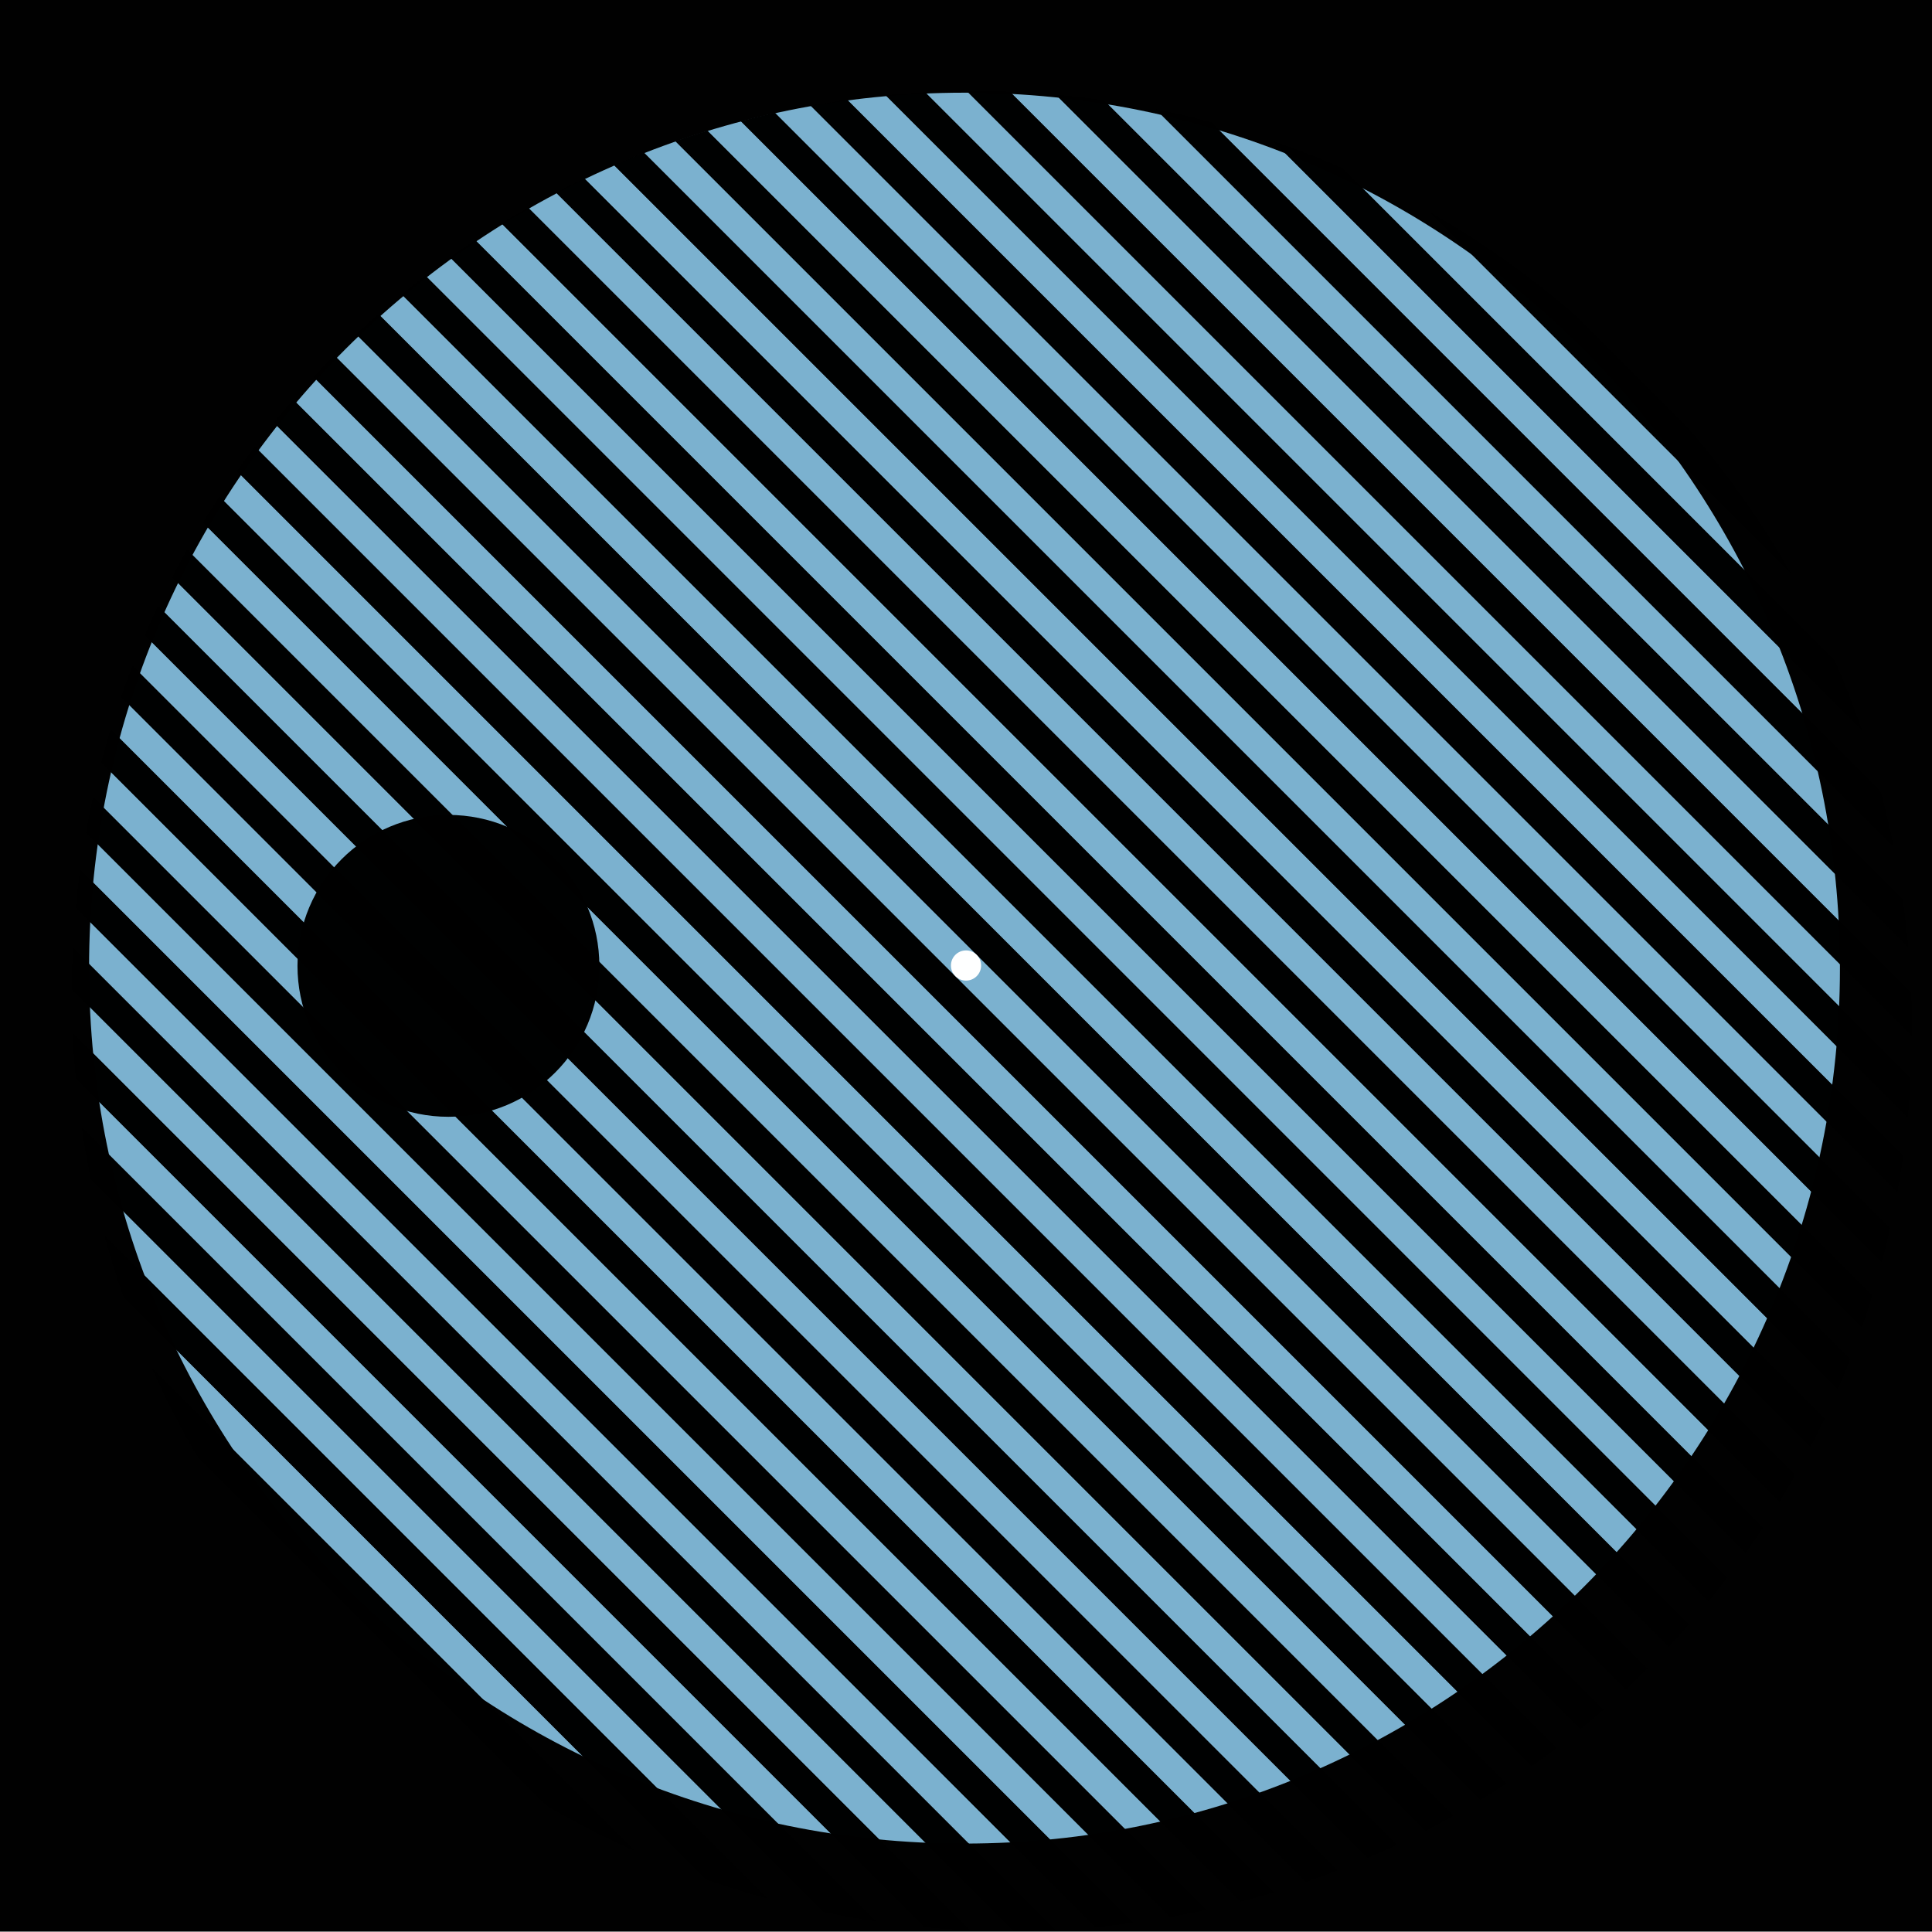
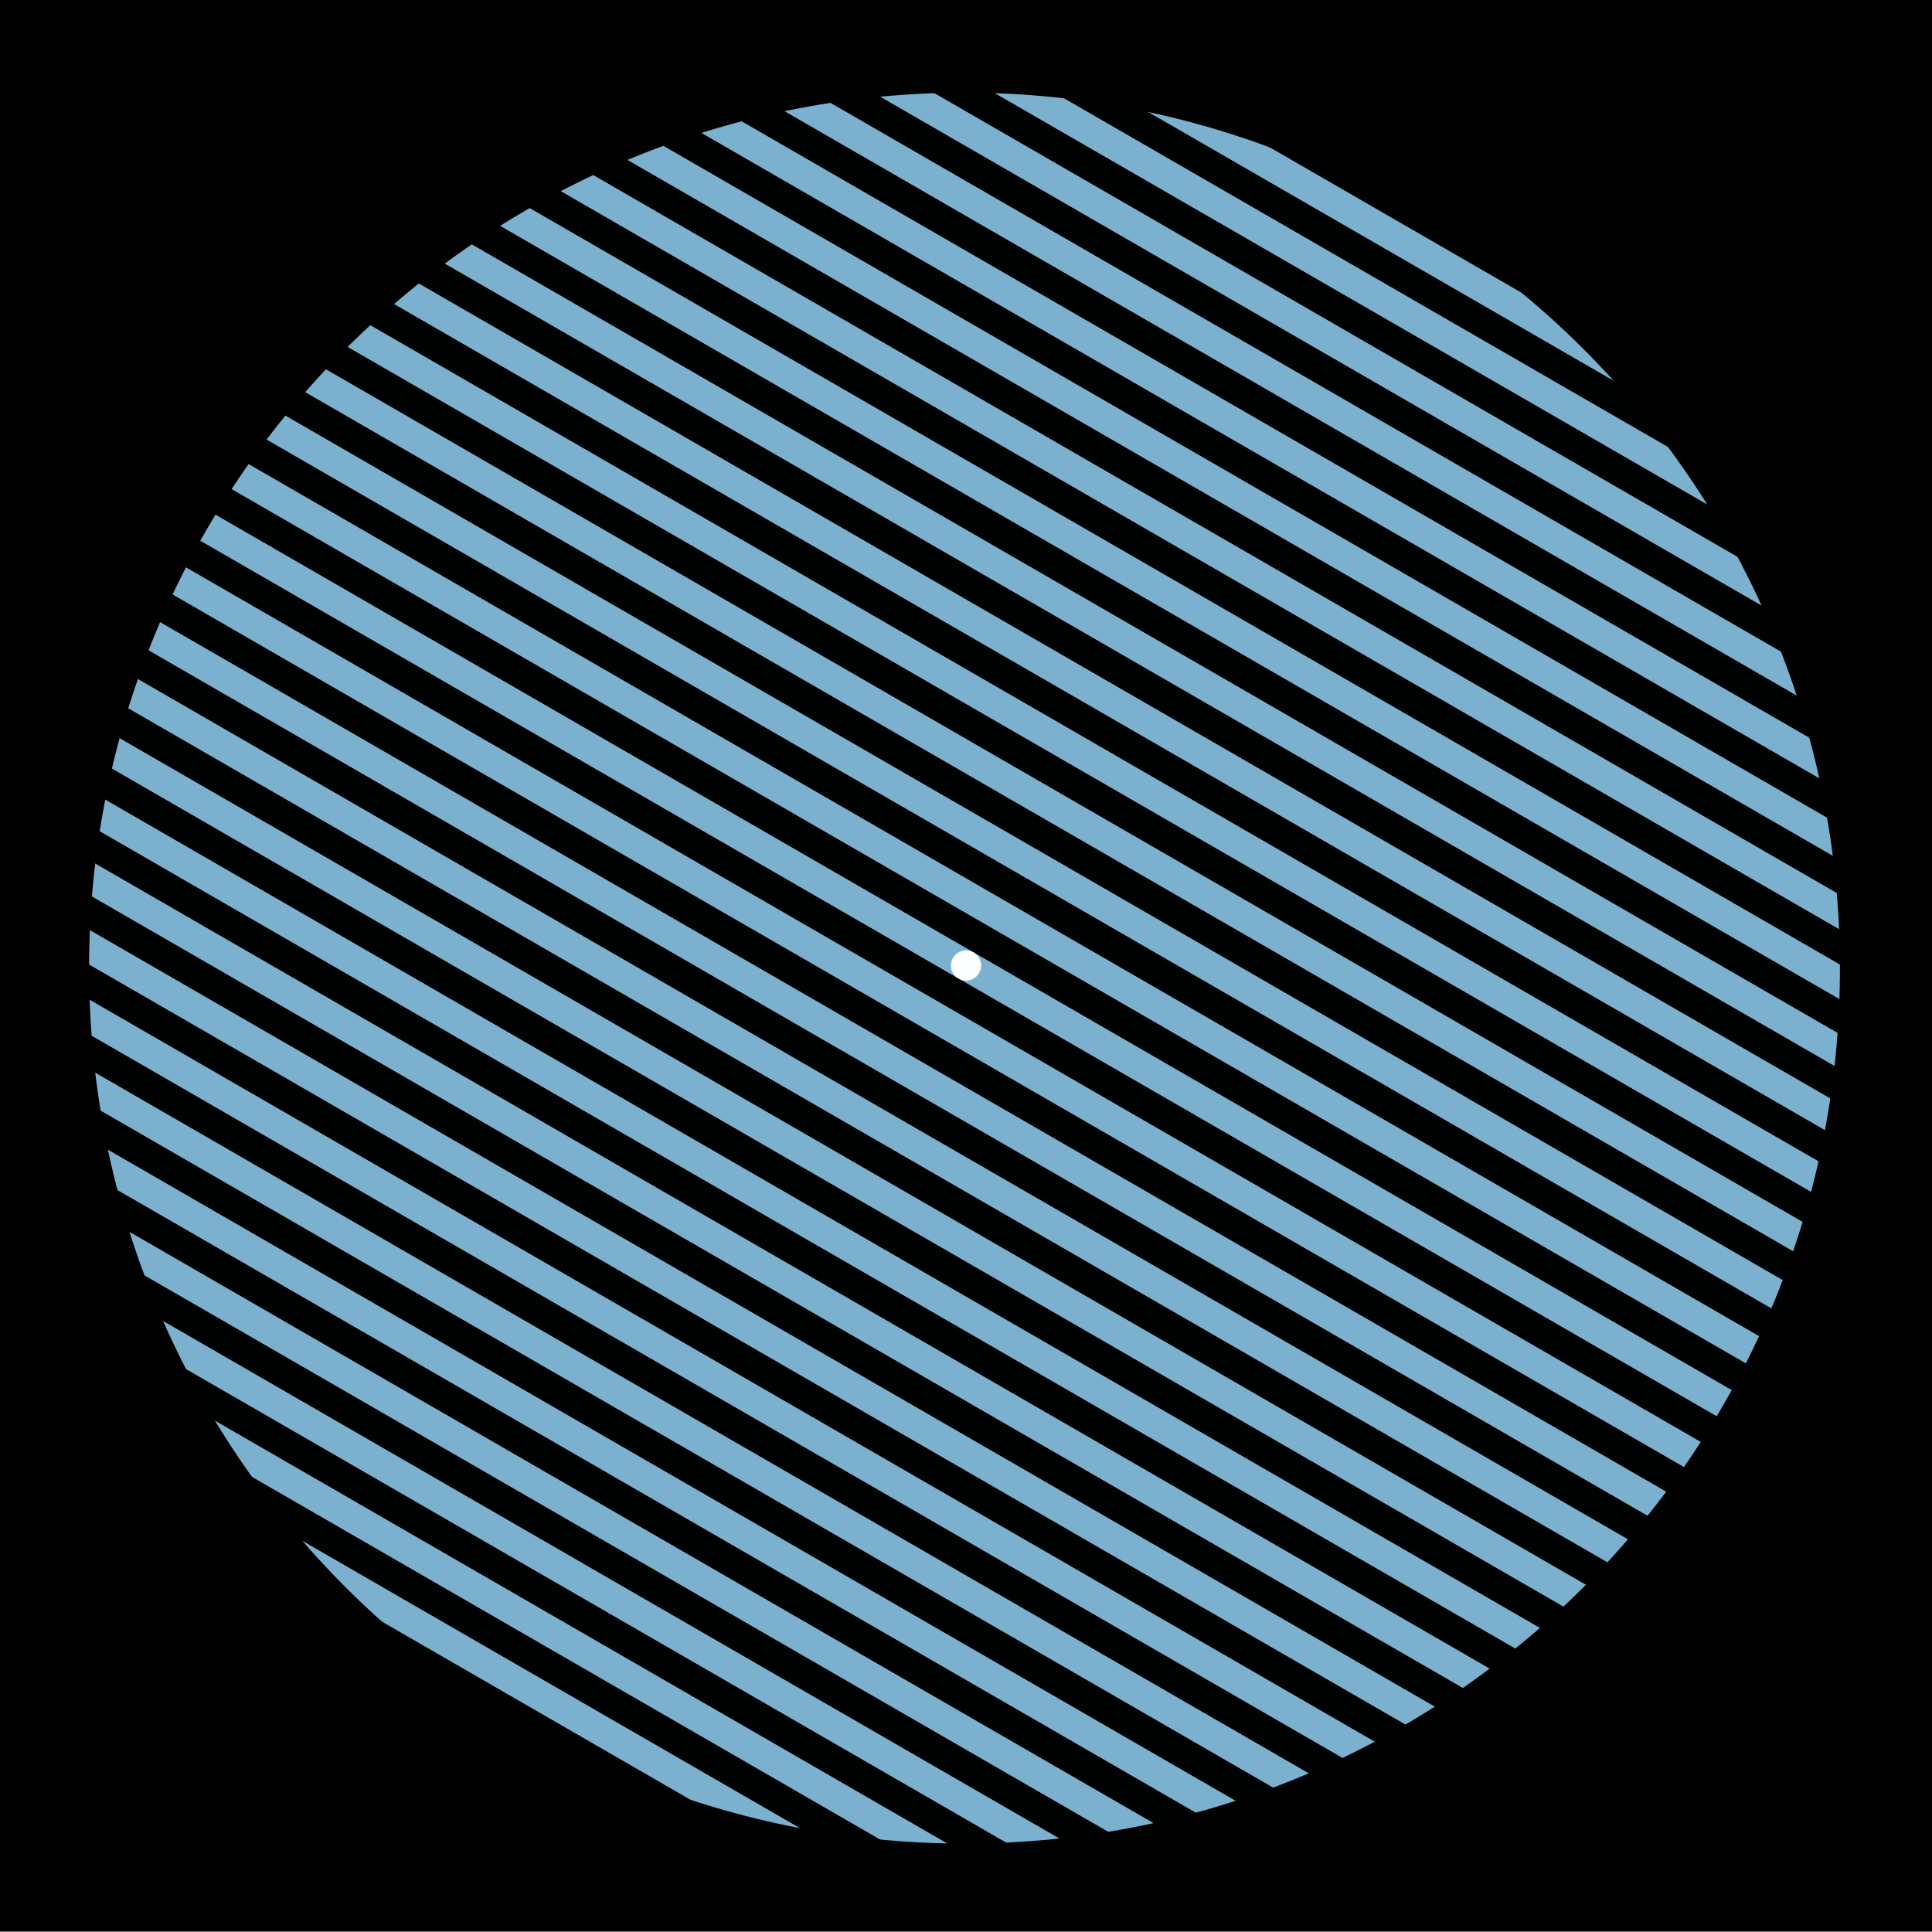
<svg xmlns="http://www.w3.org/2000/svg" xmlns:xlink="http://www.w3.org/1999/xlink" width="640" height="640" viewBox="0 0 640 640" id="svg2" version="1.1">
  <defs id="defs4">
-     <pattern xlink:href="#pattern5636" id="pattern5650" patternTransform="matrix(10,0,0,10,316.9654,-394.9043)" />
-     <pattern xlink:href="#pattern5636" id="pattern5642" patternTransform="matrix(10,0,0,10,-137.6255,-1210.938)" />
+     <pattern xlink:href="#pattern5642" id="pattern4935" patternTransform="matrix(10,0,0,10,-307.1856,-1231.091)" />
+     <pattern xlink:href="#pattern5650" id="pattern4933" patternTransform="matrix(10,0,0,10,249.5714,-235.6061)" />
+     <pattern xlink:href="#pattern5642" id="pattern4931" patternTransform="matrix(10,0,0,10,19.85153,-1134.685)" />
+     <pattern xlink:href="#pattern5650" id="pattern4921" patternTransform="matrix(10,0,0,10,341.5166,-565.584)" />
+     <pattern xlink:href="#pattern5636" id="pattern5650" patternTransform="matrix(10,0,0,10,251.904,-236.3946)" />
+     <pattern xlink:href="#pattern5636" id="pattern5642" patternTransform="matrix(10,0,0,10,-311.7153,-1235.936)" />
    <pattern xlink:href="#Strips1_1" id="pattern5636" patternTransform="matrix(10,0,0,10,310.5273,-394.9043)" />
    <pattern id="Strips1_1" patternTransform="translate(0,0) scale(10,10)" height="1" width="2" patternUnits="userSpaceOnUse">
      <rect id="rect5432" height="2" width="1" y="-0.5" x="0" style="fill:black;stroke:none" />
    </pattern>
  </defs>
  <g id="layer1" style="display:inline" transform="translate(-1.427985,-252.4305)">
    <rect style="opacity:0.994;fill:#000000;fill-opacity:1" id="rect4138" width="640" height="640" x="1.428" y="252.292" ry="1.802" rx="0" />
  </g>
  <g id="layer2" style="display:inline" transform="translate(-1.427985,-252.4305)">
    <circle style="opacity:0.994;fill:#7bb2d0;fill-opacity:1" id="path4689" cx="320.932" cy="573.135" r="290" />
  </g>
  <g id="g4697" style="display:none" transform="translate(-1.427985,-252.4305)">
    <circle r="290" cy="573.135" cx="320.932" id="circle4699" style="opacity:0.994;fill:#ae98c6;fill-opacity:1" />
  </g>
  <g style="display:none" id="g4701" transform="translate(-1.427985,-252.4305)">
    <circle style="opacity:0.994;fill:#d9989e;fill-opacity:1" id="circle4703" cx="320.932" cy="573.135" r="290" />
  </g>
  <g id="g4705" style="display:none" transform="translate(-1.427985,-252.4305)">
    <circle r="290" cy="573.135" cx="320.932" id="circle4707" style="opacity:0.994;fill:#8fbf35;fill-opacity:1" />
  </g>
  <g id="g4197" style="display:none" transform="translate(-1.427985,-252.4305)">
-     <rect rx="307.109" ry="303.984" y="-139.751" x="326.939" height="615.183" width="615.183" id="rect4199" style="opacity:0.994;fill:url(#pattern5650);fill-opacity:1" transform="matrix(0.7071068,0.7071068,-0.7071068,0.7071068,0,0)" />
+     <rect rx="307.109" ry="303.984" y="19.547" x="259.546" height="615.183" width="615.183" id="rect4199" style="opacity:0.994;fill:url(#pattern4933);fill-opacity:1" transform="matrix(0.8660254,0.5,-0.5,0.8660254,0,0)" />
  </g>
-   <g id="g5638" style="display:inline" transform="translate(-1.427985,-252.4305)">
-     <rect transform="matrix(-0.7071068,0.7071068,-0.7071068,-0.7071068,0,0)" style="opacity:0.994;fill:url(#pattern5642);fill-opacity:1" id="rect5640" width="601.041" height="615.183" x="-118.538" y="-956.264" ry="304.056" rx="300.52" />
+   <g transform="translate(-1.427985,-252.4305)" style="display:none" id="g4917">
+     <rect style="opacity:0.994;fill:url(#pattern4921);fill-opacity:1" id="rect4919" width="615.183" height="615.183" x="351.491" y="-310.431" ry="303.984" rx="307.109" transform="matrix(0.5,0.8660254,-0.8660254,0.5,0,0)" />
  </g>
-   <g id="g6164" style="display:inline" transform="translate(-1.427985,-252.4305)">
+   <g id="g5638" style="display:none" transform="translate(-1.427985,-252.4305)">
+     <rect transform="matrix(-0.8660254,0.5,-0.5,-0.8660254,0,0)" style="opacity:0.994;fill:url(#pattern4935);fill-opacity:1" id="rect5640" width="601.041" height="615.183" x="-288.098" y="-976.417" ry="304.056" rx="300.52" />
+   </g>
+   <g transform="translate(-1.427985,-252.4305)" style="display:inline" id="g4923">
+     <rect rx="300.52" ry="304.056" y="-880.011" x="38.939" height="615.183" width="601.041" id="rect4925" style="opacity:0.994;fill:url(#pattern4931);fill-opacity:1" transform="matrix(-0.5,0.8660254,-0.8660254,-0.5,0,0)" />
+   </g>
+   <g id="g6164" style="display:none" transform="translate(-1.427985,-252.4305)">
    <circle r="50" cy="572.382" cx="149.973" id="circle6166" style="opacity:0.994;fill:#000000;fill-opacity:1" />
  </g>
-   <g id="layer5" style="display:inline" transform="translate(-1.427985,-252.4305)">
+   <g id="layer5" style="display:none" transform="translate(-1.427985,-252.4305)">
    <flowRoot xml:space="preserve" id="flowRoot6186" style="font-style:normal;font-weight:normal;font-size:40px;line-height:125%;font-family:sans-serif;letter-spacing:0px;word-spacing:0px;fill:#000000;fill-opacity:1;stroke:none;stroke-width:1px;stroke-linecap:butt;stroke-linejoin:miter;stroke-opacity:1">
      <flowRegion id="flowRegion6188">
        <rect id="rect6190" width="23.047" height="45.312" x="149.219" y="555.487" />
      </flowRegion>
      <flowPara id="flowPara6192" />
    </flowRoot>
    <flowRoot xml:space="preserve" id="flowRoot6194" style="font-style:normal;font-weight:normal;font-size:43.133px;line-height:125%;font-family:sans-serif;letter-spacing:0px;word-spacing:0px;fill:#ffffff;fill-opacity:1;stroke:none;stroke-width:1px;stroke-linecap:butt;stroke-linejoin:miter;stroke-opacity:1" transform="matrix(1.457711,0,0,1.327422,-79.45014,-195.2323)">
      <flowRegion id="flowRegion6196">
        <rect id="rect6198" width="72.38" height="67.87" x="120.193" y="546.755" style="font-size:43.133px;fill:#ffffff" />
      </flowRegion>
      <flowPara id="flowPara6200" style="font-style:normal;font-variant:normal;font-weight:bold;font-stretch:normal;font-size:50.322px;font-family:'Open Sans';-inkscape-font-specification:'Open Sans Bold';text-align:center;text-anchor:middle">F</flowPara>
    </flowRoot>
  </g>
  <g style="display:none" id="g6238" transform="translate(-1.427985,-252.4305)">
    <flowRoot style="font-style:normal;font-weight:normal;font-size:40px;line-height:125%;font-family:sans-serif;letter-spacing:0px;word-spacing:0px;fill:#000000;fill-opacity:1;stroke:none;stroke-width:1px;stroke-linecap:butt;stroke-linejoin:miter;stroke-opacity:1" id="flowRoot6240" xml:space="preserve">
      <flowRegion id="flowRegion6242">
        <rect y="555.487" x="149.219" height="45.312" width="23.047" id="rect6244" />
      </flowRegion>
      <flowPara id="flowPara6246" />
    </flowRoot>
    <flowRoot transform="matrix(1.457711,0,0,1.327422,-80.03803,-195.2323)" style="font-style:normal;font-weight:normal;font-size:43.133px;line-height:125%;font-family:sans-serif;letter-spacing:0px;word-spacing:0px;fill:#ffffff;fill-opacity:1;stroke:none;stroke-width:1px;stroke-linecap:butt;stroke-linejoin:miter;stroke-opacity:1" id="flowRoot6248" xml:space="preserve">
      <flowRegion id="flowRegion6250">
        <rect style="font-size:43.133px;fill:#ffffff" y="546.755" x="120.193" height="67.87" width="72.38" id="rect6252" />
      </flowRegion>
      <flowPara style="font-style:normal;font-variant:normal;font-weight:bold;font-stretch:normal;font-size:50.322px;font-family:'Open Sans';-inkscape-font-specification:'Open Sans Bold';text-align:center;text-anchor:middle" id="flowPara6254">L</flowPara>
    </flowRoot>
  </g>
  <g id="layer3" style="display:none" transform="translate(-1.427985,-252.4305)">
    <circle style="opacity:0.994;fill:#000000;fill-opacity:1" id="path6159" cx="490.651" cy="572.307" r="50" />
  </g>
  <g id="g6202" style="display:none" transform="translate(-1.427985,-252.4305)">
    <flowRoot style="font-style:normal;font-weight:normal;font-size:40px;line-height:125%;font-family:sans-serif;letter-spacing:0px;word-spacing:0px;fill:#000000;fill-opacity:1;stroke:none;stroke-width:1px;stroke-linecap:butt;stroke-linejoin:miter;stroke-opacity:1" id="flowRoot6204" xml:space="preserve">
      <flowRegion id="flowRegion6206">
        <rect y="555.487" x="149.219" height="45.312" width="23.047" id="rect6208" />
      </flowRegion>
      <flowPara id="flowPara6210" />
    </flowRoot>
    <flowRoot transform="matrix(1.457711,0,0,1.327422,261.2237,-195.1366)" style="font-style:normal;font-weight:normal;font-size:43.133px;line-height:125%;font-family:sans-serif;letter-spacing:0px;word-spacing:0px;fill:#ffffff;fill-opacity:1;stroke:none;stroke-width:1px;stroke-linecap:butt;stroke-linejoin:miter;stroke-opacity:1" id="flowRoot6212" xml:space="preserve">
      <flowRegion id="flowRegion6214">
        <rect style="font-size:43.133px;fill:#ffffff" y="546.755" x="120.193" height="67.87" width="72.38" id="rect6216" />
      </flowRegion>
      <flowPara style="font-style:normal;font-variant:normal;font-weight:bold;font-stretch:normal;font-size:50.322px;font-family:'Open Sans';-inkscape-font-specification:'Open Sans Bold';text-align:center;text-anchor:middle" id="flowPara6218">F</flowPara>
    </flowRoot>
  </g>
  <g id="g6220" style="display:none" transform="translate(-1.427985,-252.4305)">
    <flowRoot xml:space="preserve" id="flowRoot6222" style="font-style:normal;font-weight:normal;font-size:40px;line-height:125%;font-family:sans-serif;letter-spacing:0px;word-spacing:0px;fill:#000000;fill-opacity:1;stroke:none;stroke-width:1px;stroke-linecap:butt;stroke-linejoin:miter;stroke-opacity:1">
      <flowRegion id="flowRegion6224">
        <rect id="rect6226" width="23.047" height="45.312" x="149.219" y="555.487" />
      </flowRegion>
      <flowPara id="flowPara6228" />
    </flowRoot>
    <flowRoot xml:space="preserve" id="flowRoot6230" style="font-style:normal;font-weight:normal;font-size:43.133px;line-height:125%;font-family:sans-serif;letter-spacing:0px;word-spacing:0px;fill:#ffffff;fill-opacity:1;stroke:none;stroke-width:1px;stroke-linecap:butt;stroke-linejoin:miter;stroke-opacity:1" transform="matrix(1.457711,0,0,1.327422,260.6156,-195.1815)">
      <flowRegion id="flowRegion6232">
        <rect id="rect6234" width="72.38" height="67.87" x="120.193" y="546.755" style="font-size:43.133px;fill:#ffffff" />
      </flowRegion>
      <flowPara id="flowPara6236" style="font-style:normal;font-variant:normal;font-weight:bold;font-stretch:normal;font-size:50.322px;font-family:'Open Sans';-inkscape-font-specification:'Open Sans Bold';text-align:center;text-anchor:middle">L</flowPara>
    </flowRoot>
  </g>
  <g id="layer4" style="display:inline" transform="translate(-1.427985,-252.4305)">
    <circle style="opacity:0.994;fill:#ffffff;fill-opacity:1" id="path6173" cx="321.437" cy="572.269" r="5" />
  </g>
</svg>
